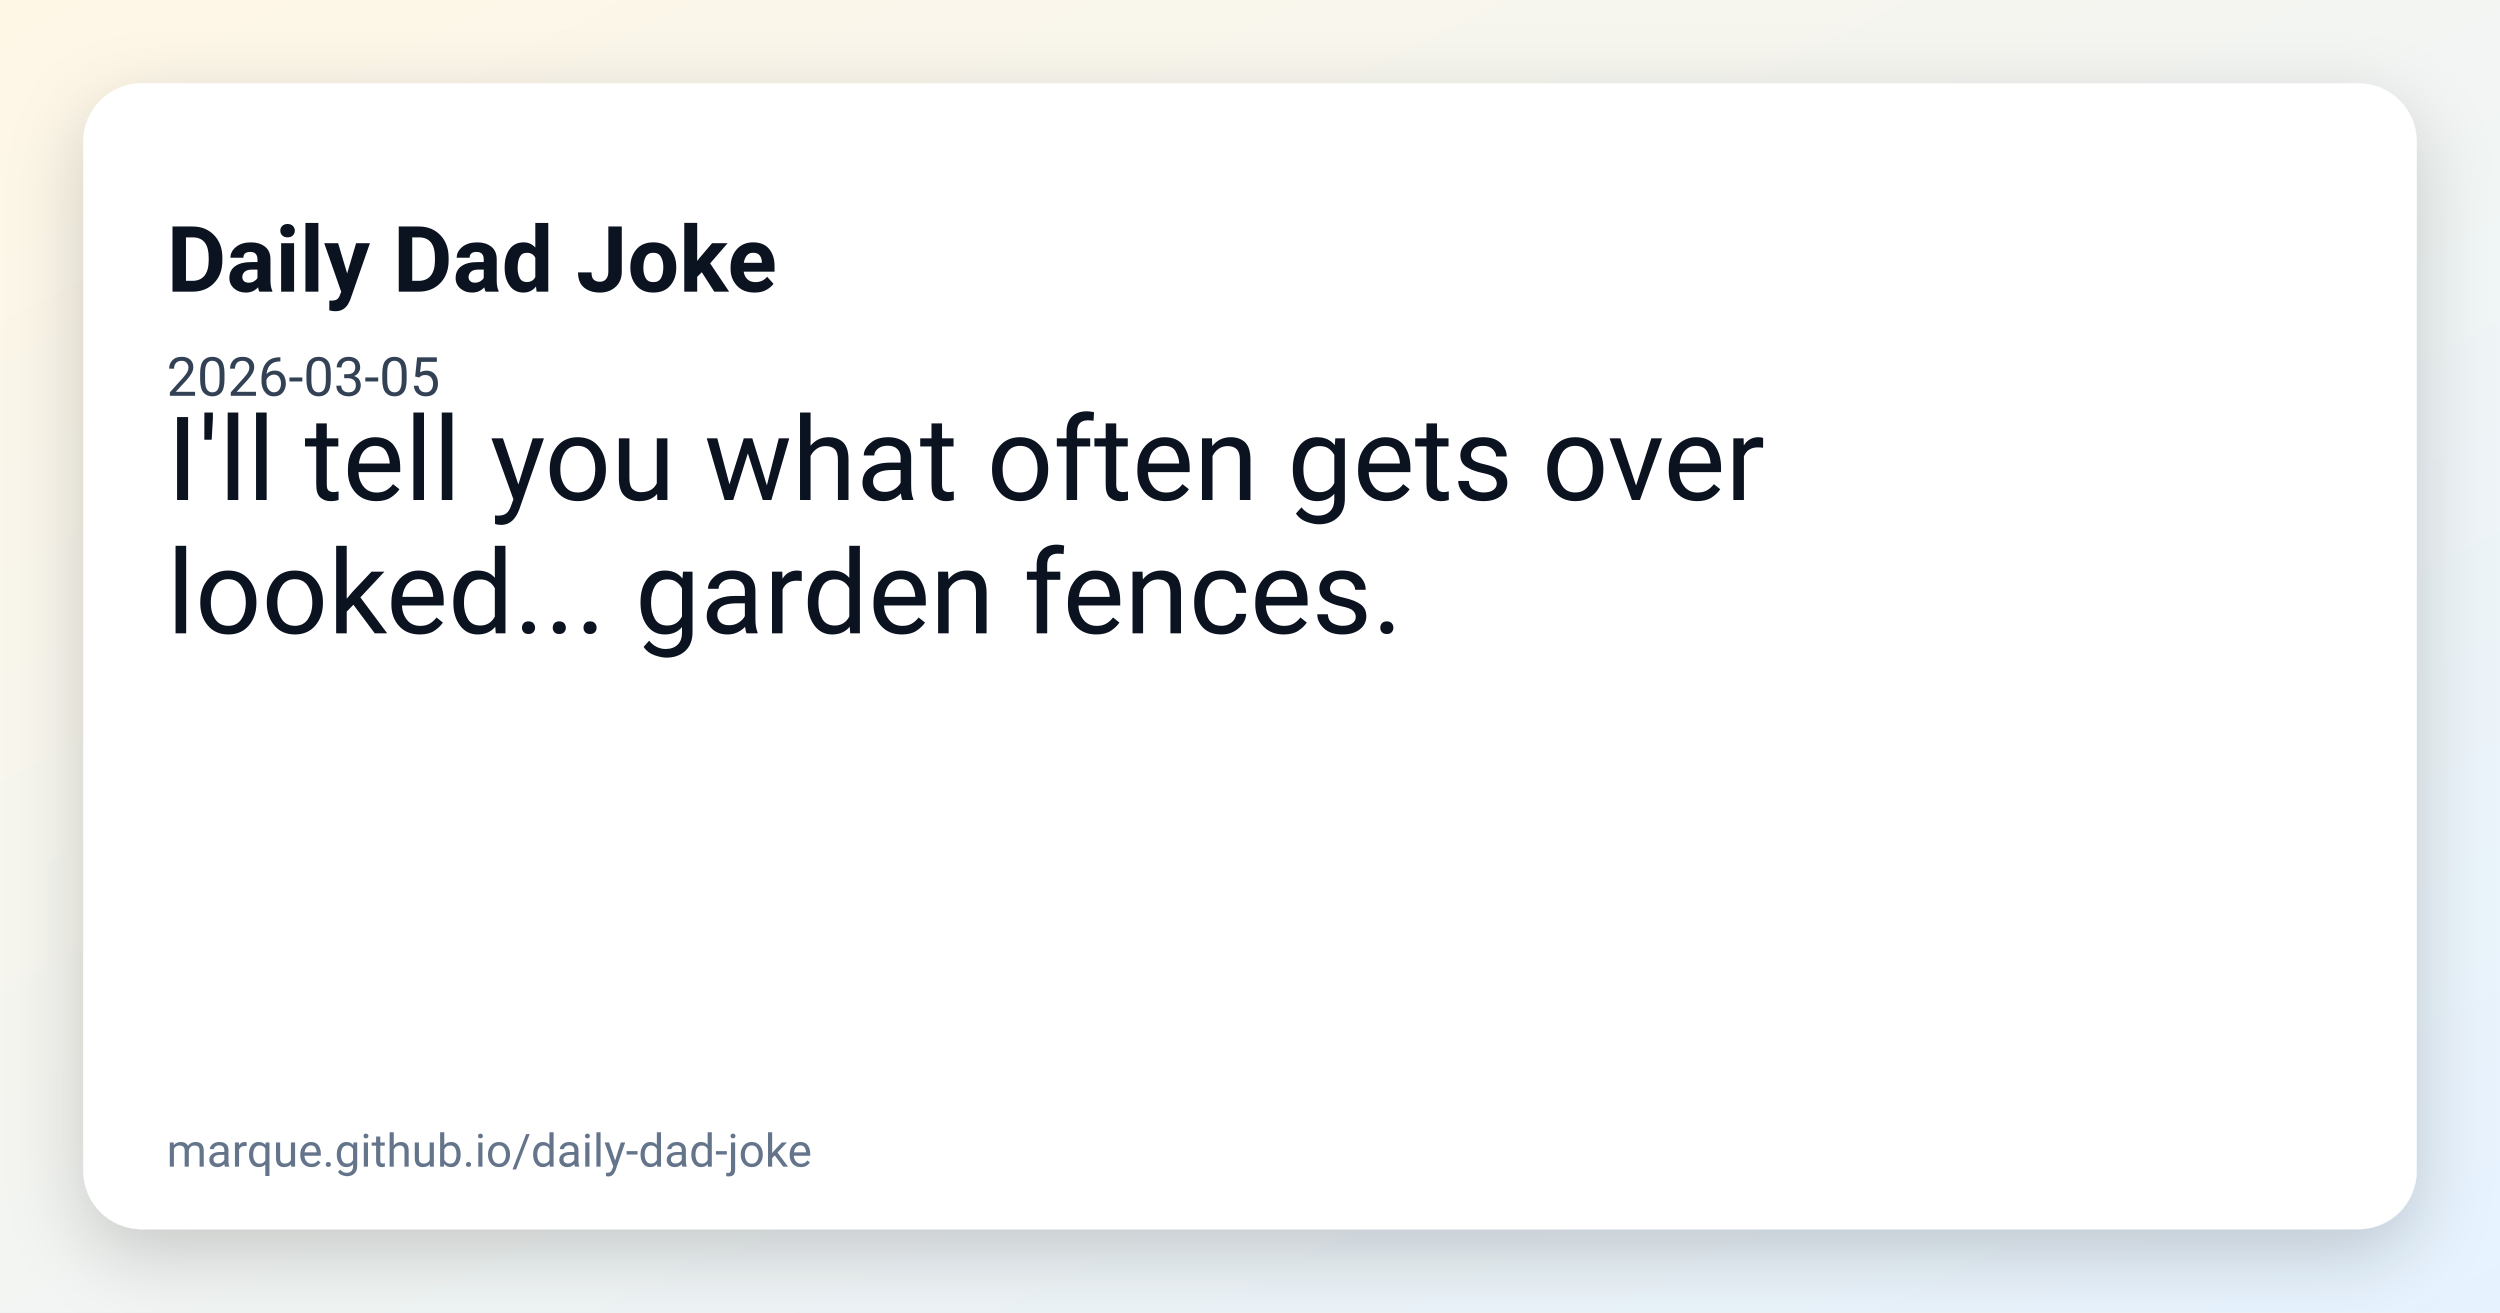
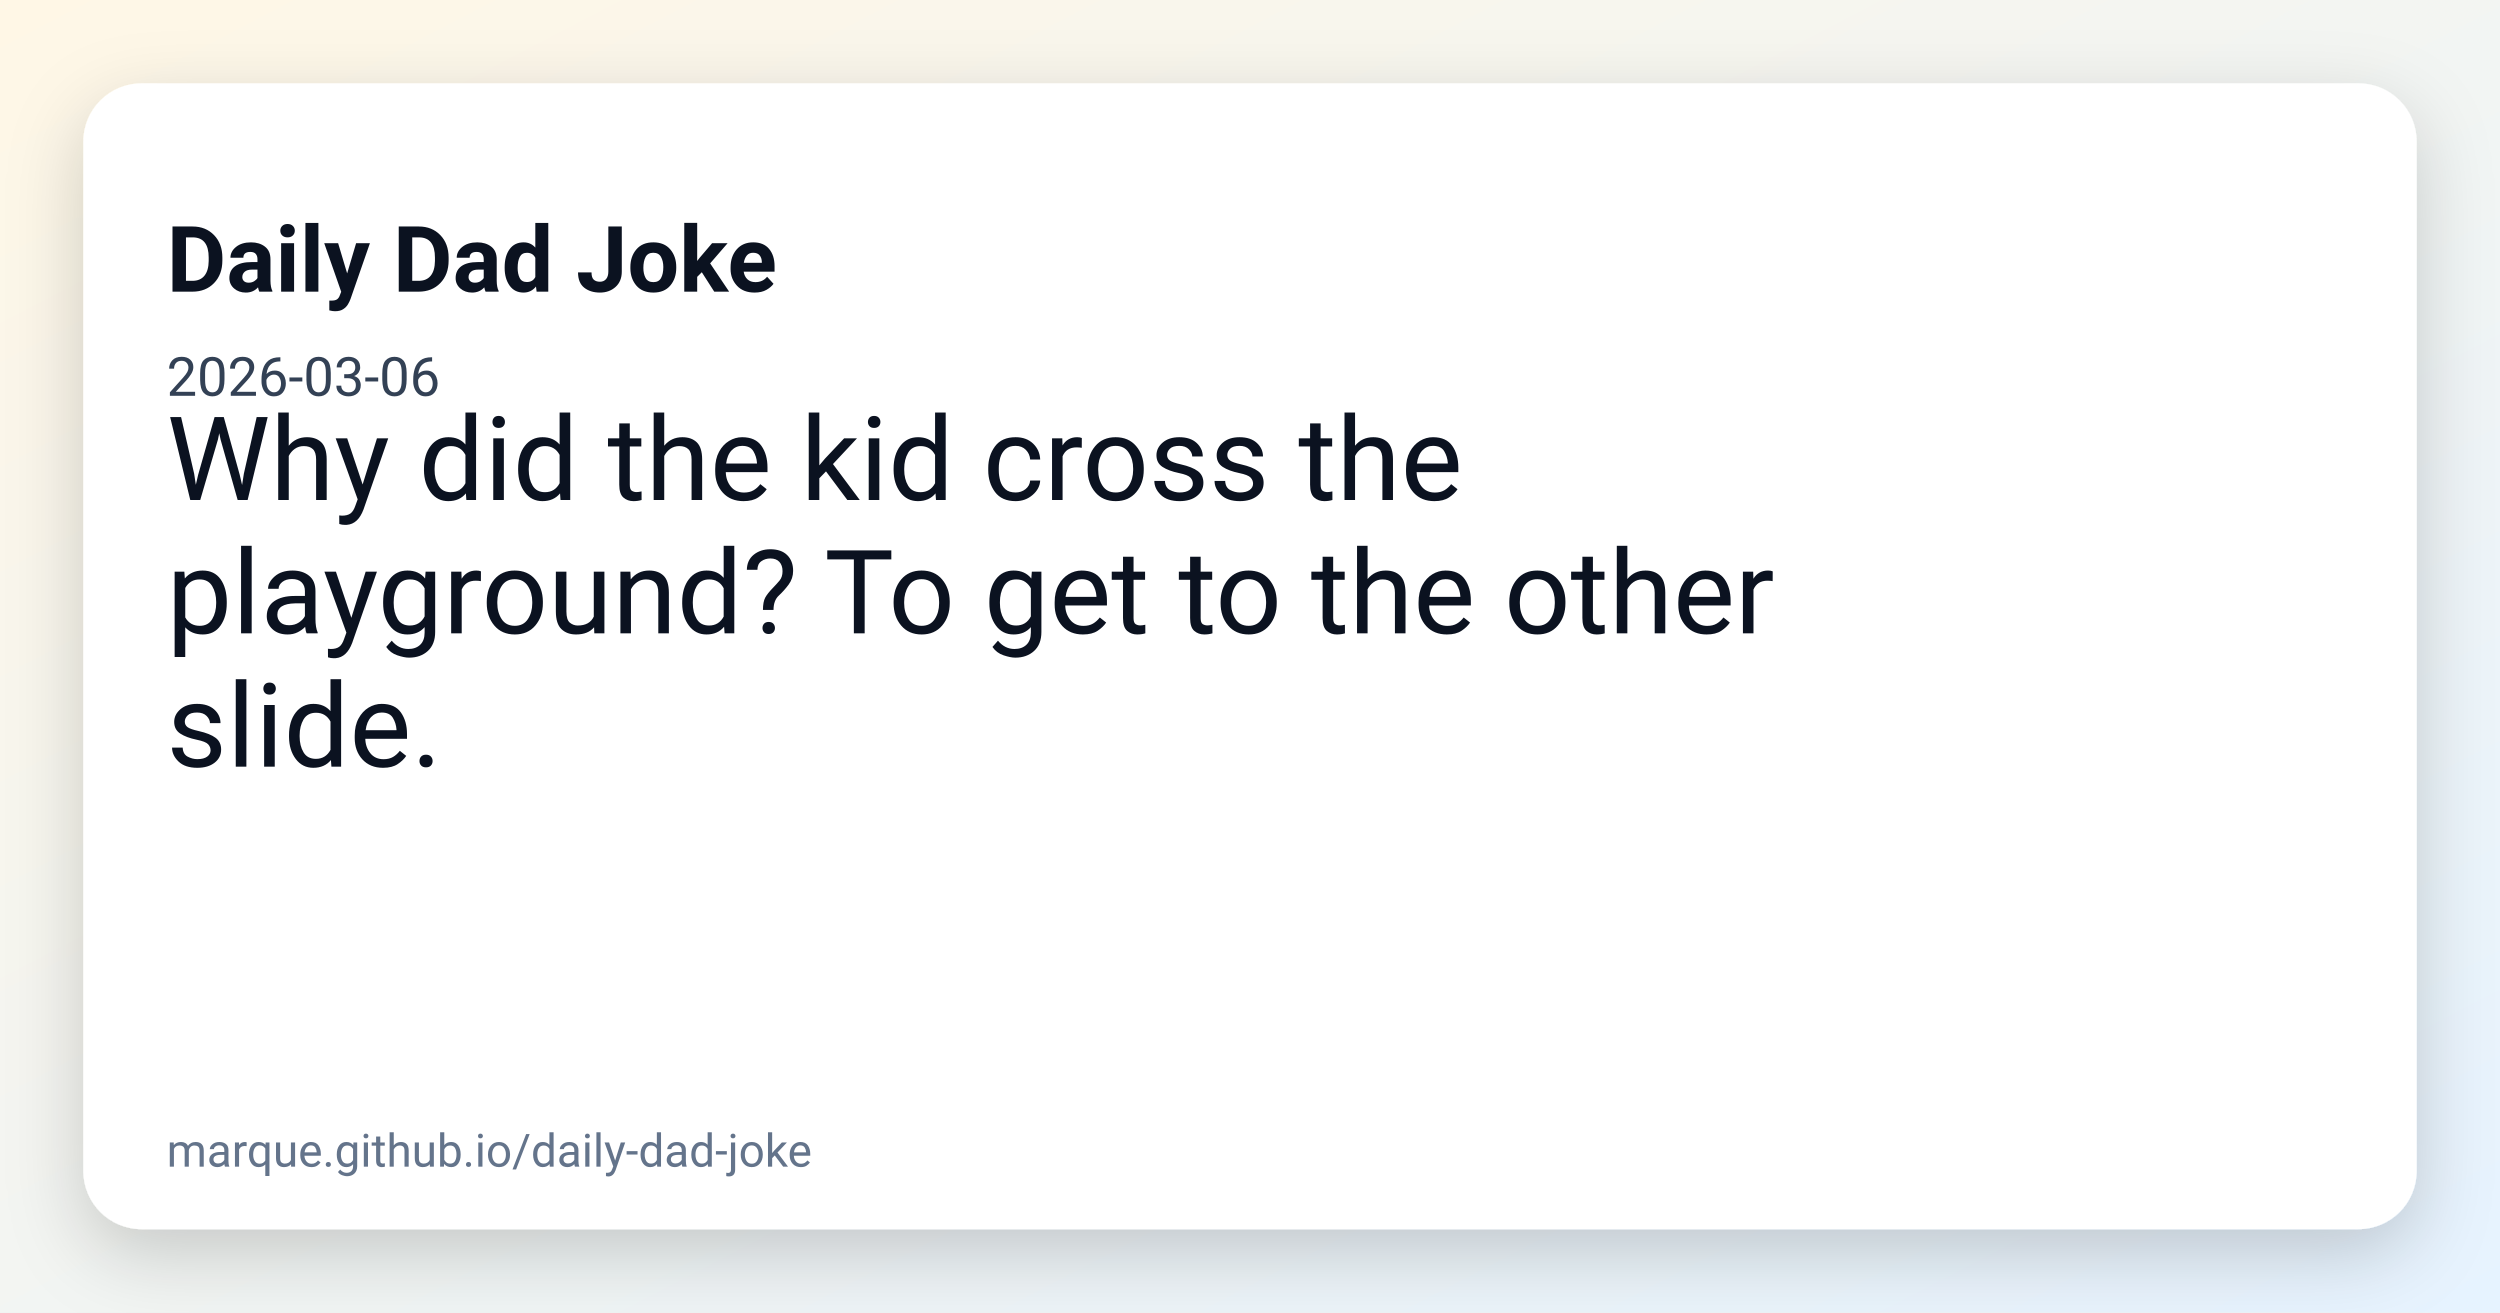
<svg xmlns="http://www.w3.org/2000/svg" width="1200" height="630" viewBox="0 0 1200 630">
  <defs>
    <linearGradient id="bg" x1="0" y1="0" x2="1" y2="1">
      <stop offset="0%" stop-color="#FFF7E6" />
      <stop offset="100%" stop-color="#E6F3FF" />
    </linearGradient>
    <filter id="shadow" x="-20%" y="-20%" width="140%" height="140%">
      <feDropShadow dx="0" dy="12" stdDeviation="18" flood-color="#000" flood-opacity="0.18" />
    </filter>
  </defs>
  <rect x="0" y="0" width="1200" height="630" fill="url(#bg)" />
  <rect x="40" y="40" width="1120" height="550" rx="28" fill="#ffffff" filter="url(#shadow)" />
  <text x="80" y="140" font-size="44" font-weight="700" font-family="ui-sans-serif, system-ui, -apple-system, Segoe UI, Roboto, Helvetica, Arial" fill="#0B1220">Daily Dad Joke</text>
-   <text x="80" y="190" font-size="26" font-family="ui-sans-serif, system-ui, -apple-system, Segoe UI, Roboto, Helvetica, Arial" fill="#334155">2026-03-05</text>
-   <text x="80" y="240" font-size="56" font-family="ui-sans-serif, system-ui, -apple-system, Segoe UI, Roboto, Helvetica, Arial" fill="#0B1220">I'll tell you what often gets over</text>
-   <text x="80" y="304" font-size="56" font-family="ui-sans-serif, system-ui, -apple-system, Segoe UI, Roboto, Helvetica, Arial" fill="#0B1220">looked... garden fences.</text>
+   <text x="80" y="190" font-size="26" font-family="ui-sans-serif, system-ui, -apple-system, Segoe UI, Roboto, Helvetica, Arial" fill="#334155">2026-03-06</text>
+   <text x="80" y="240" font-size="56" font-family="ui-sans-serif, system-ui, -apple-system, Segoe UI, Roboto, Helvetica, Arial" fill="#0B1220">Why did the kid cross the</text>
+   <text x="80" y="304" font-size="56" font-family="ui-sans-serif, system-ui, -apple-system, Segoe UI, Roboto, Helvetica, Arial" fill="#0B1220">playground? To get to the other</text>
+   <text x="80" y="368" font-size="56" font-family="ui-sans-serif, system-ui, -apple-system, Segoe UI, Roboto, Helvetica, Arial" fill="#0B1220">slide.</text>
  <text x="80" y="560" font-size="22" font-family="ui-sans-serif, system-ui, -apple-system, Segoe UI, Roboto, Helvetica, Arial" fill="#64748b">marque.github.io/daily-dad-joke</text>
</svg>
